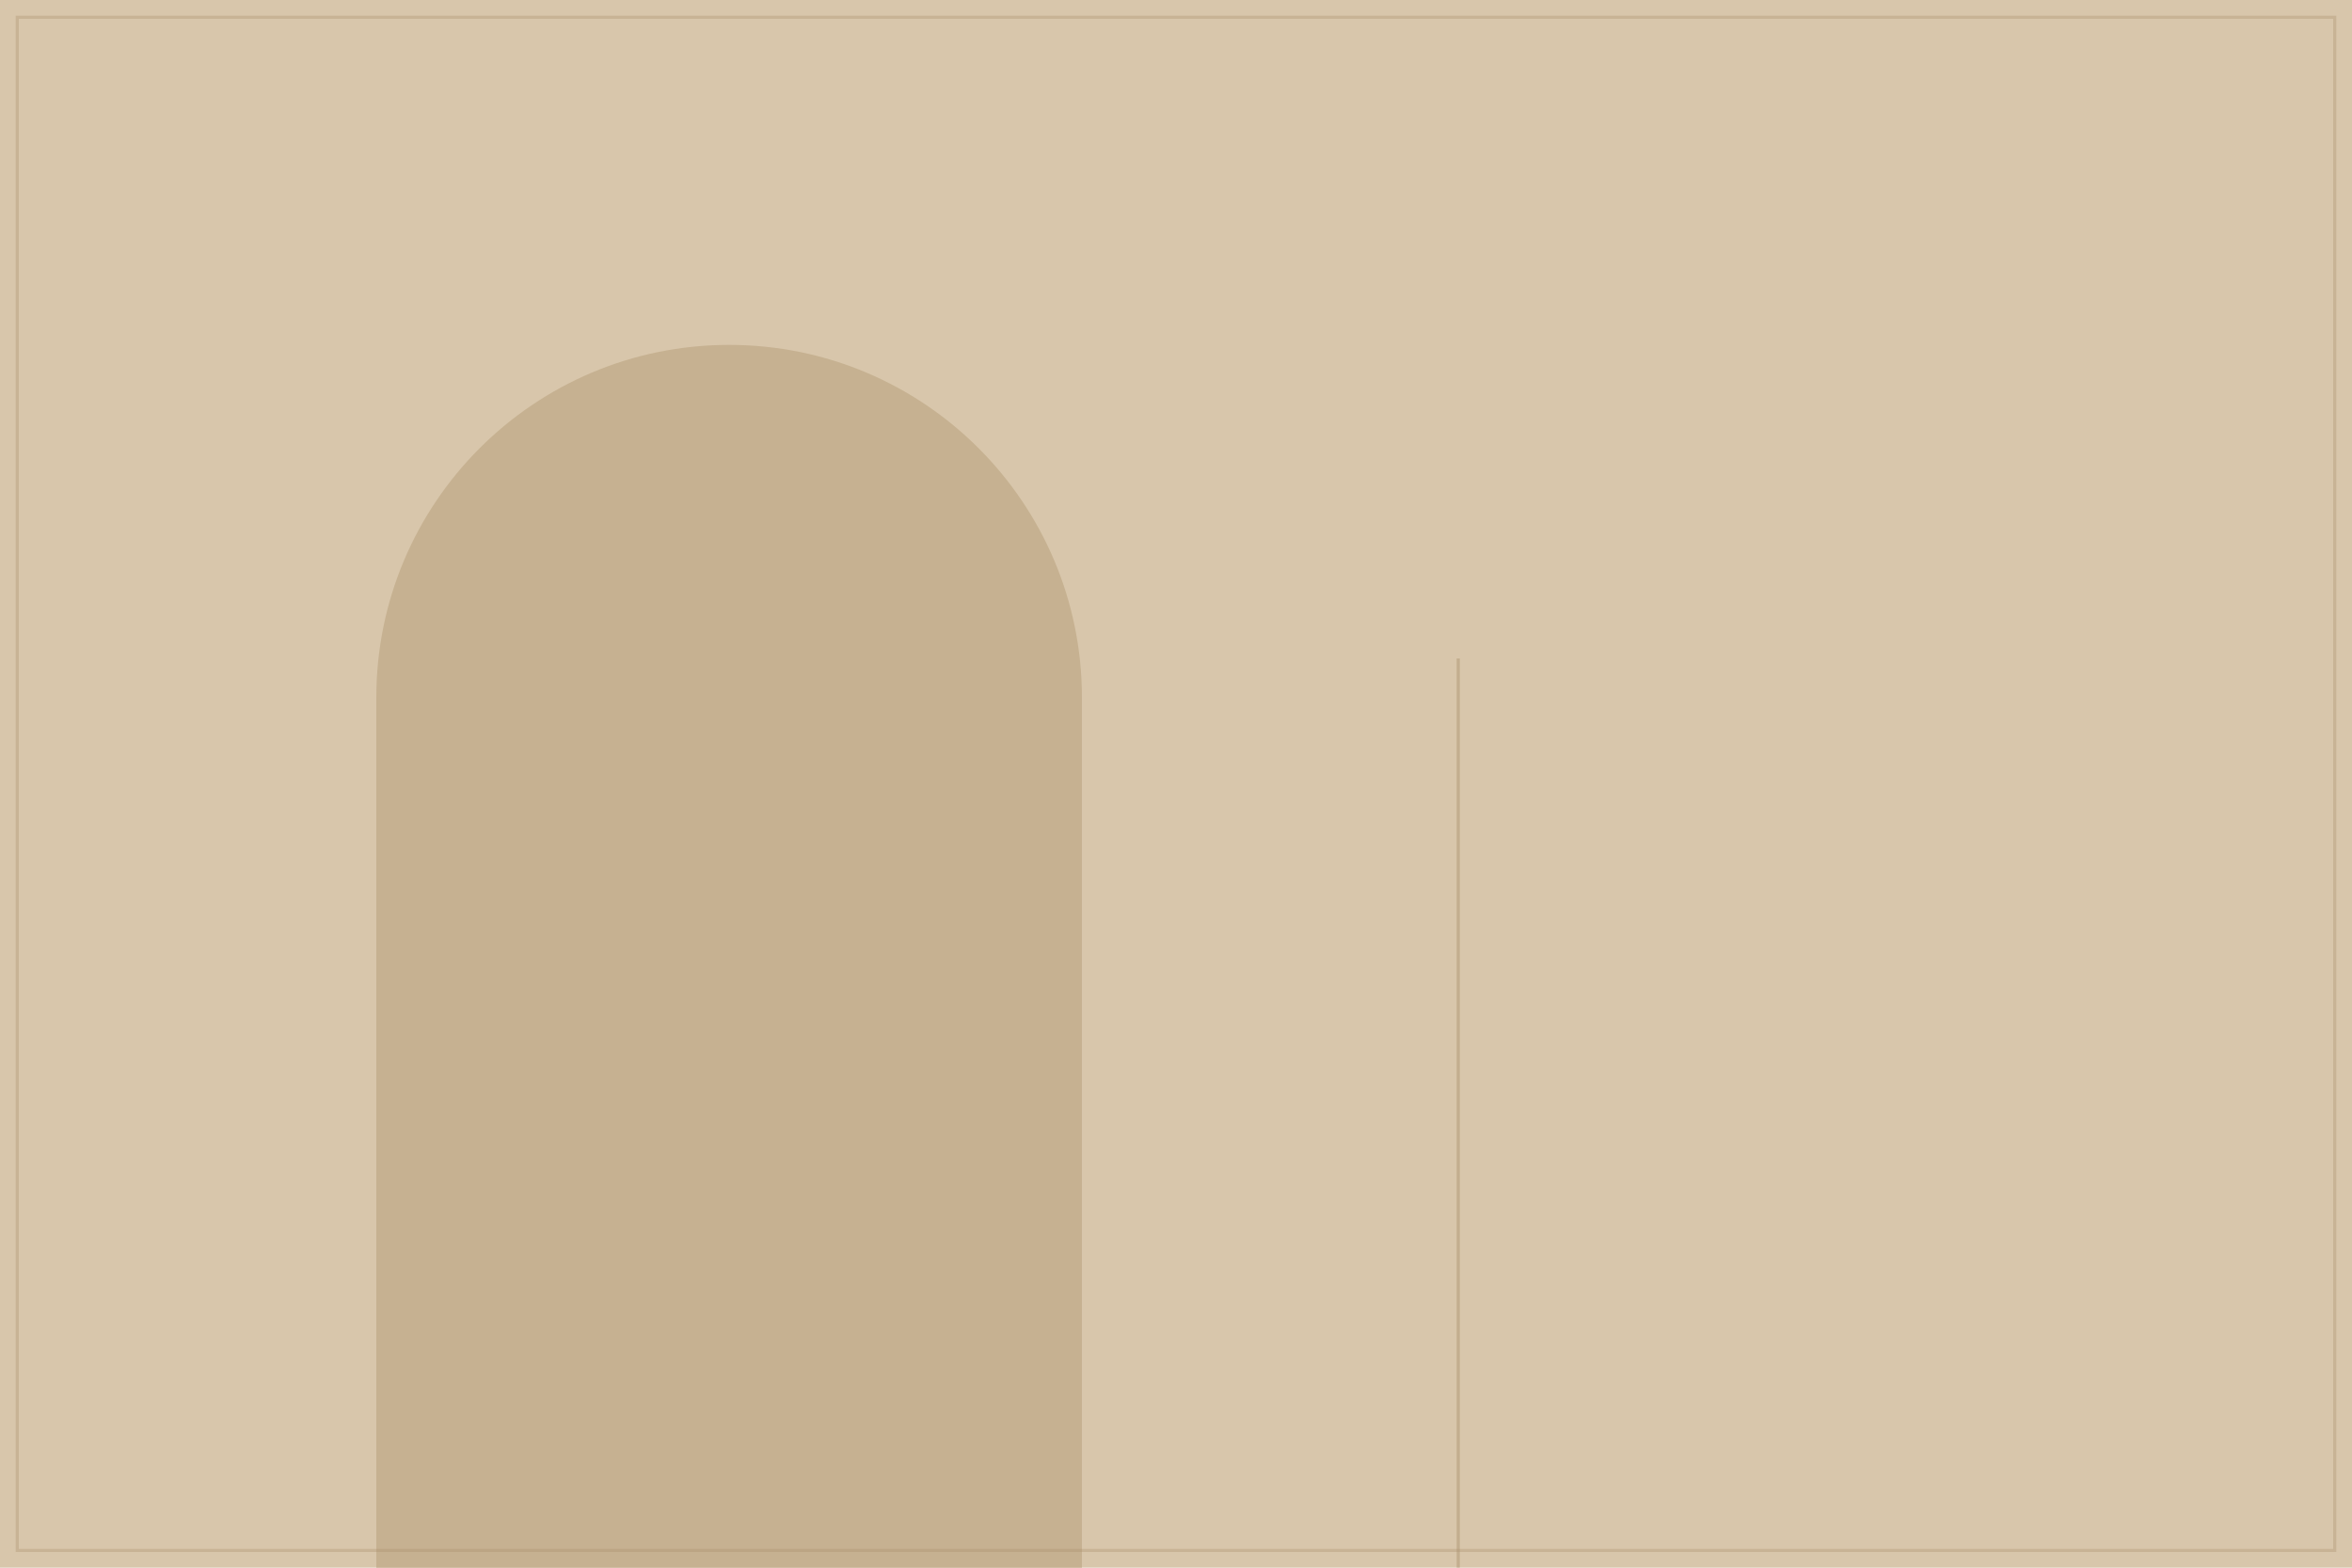
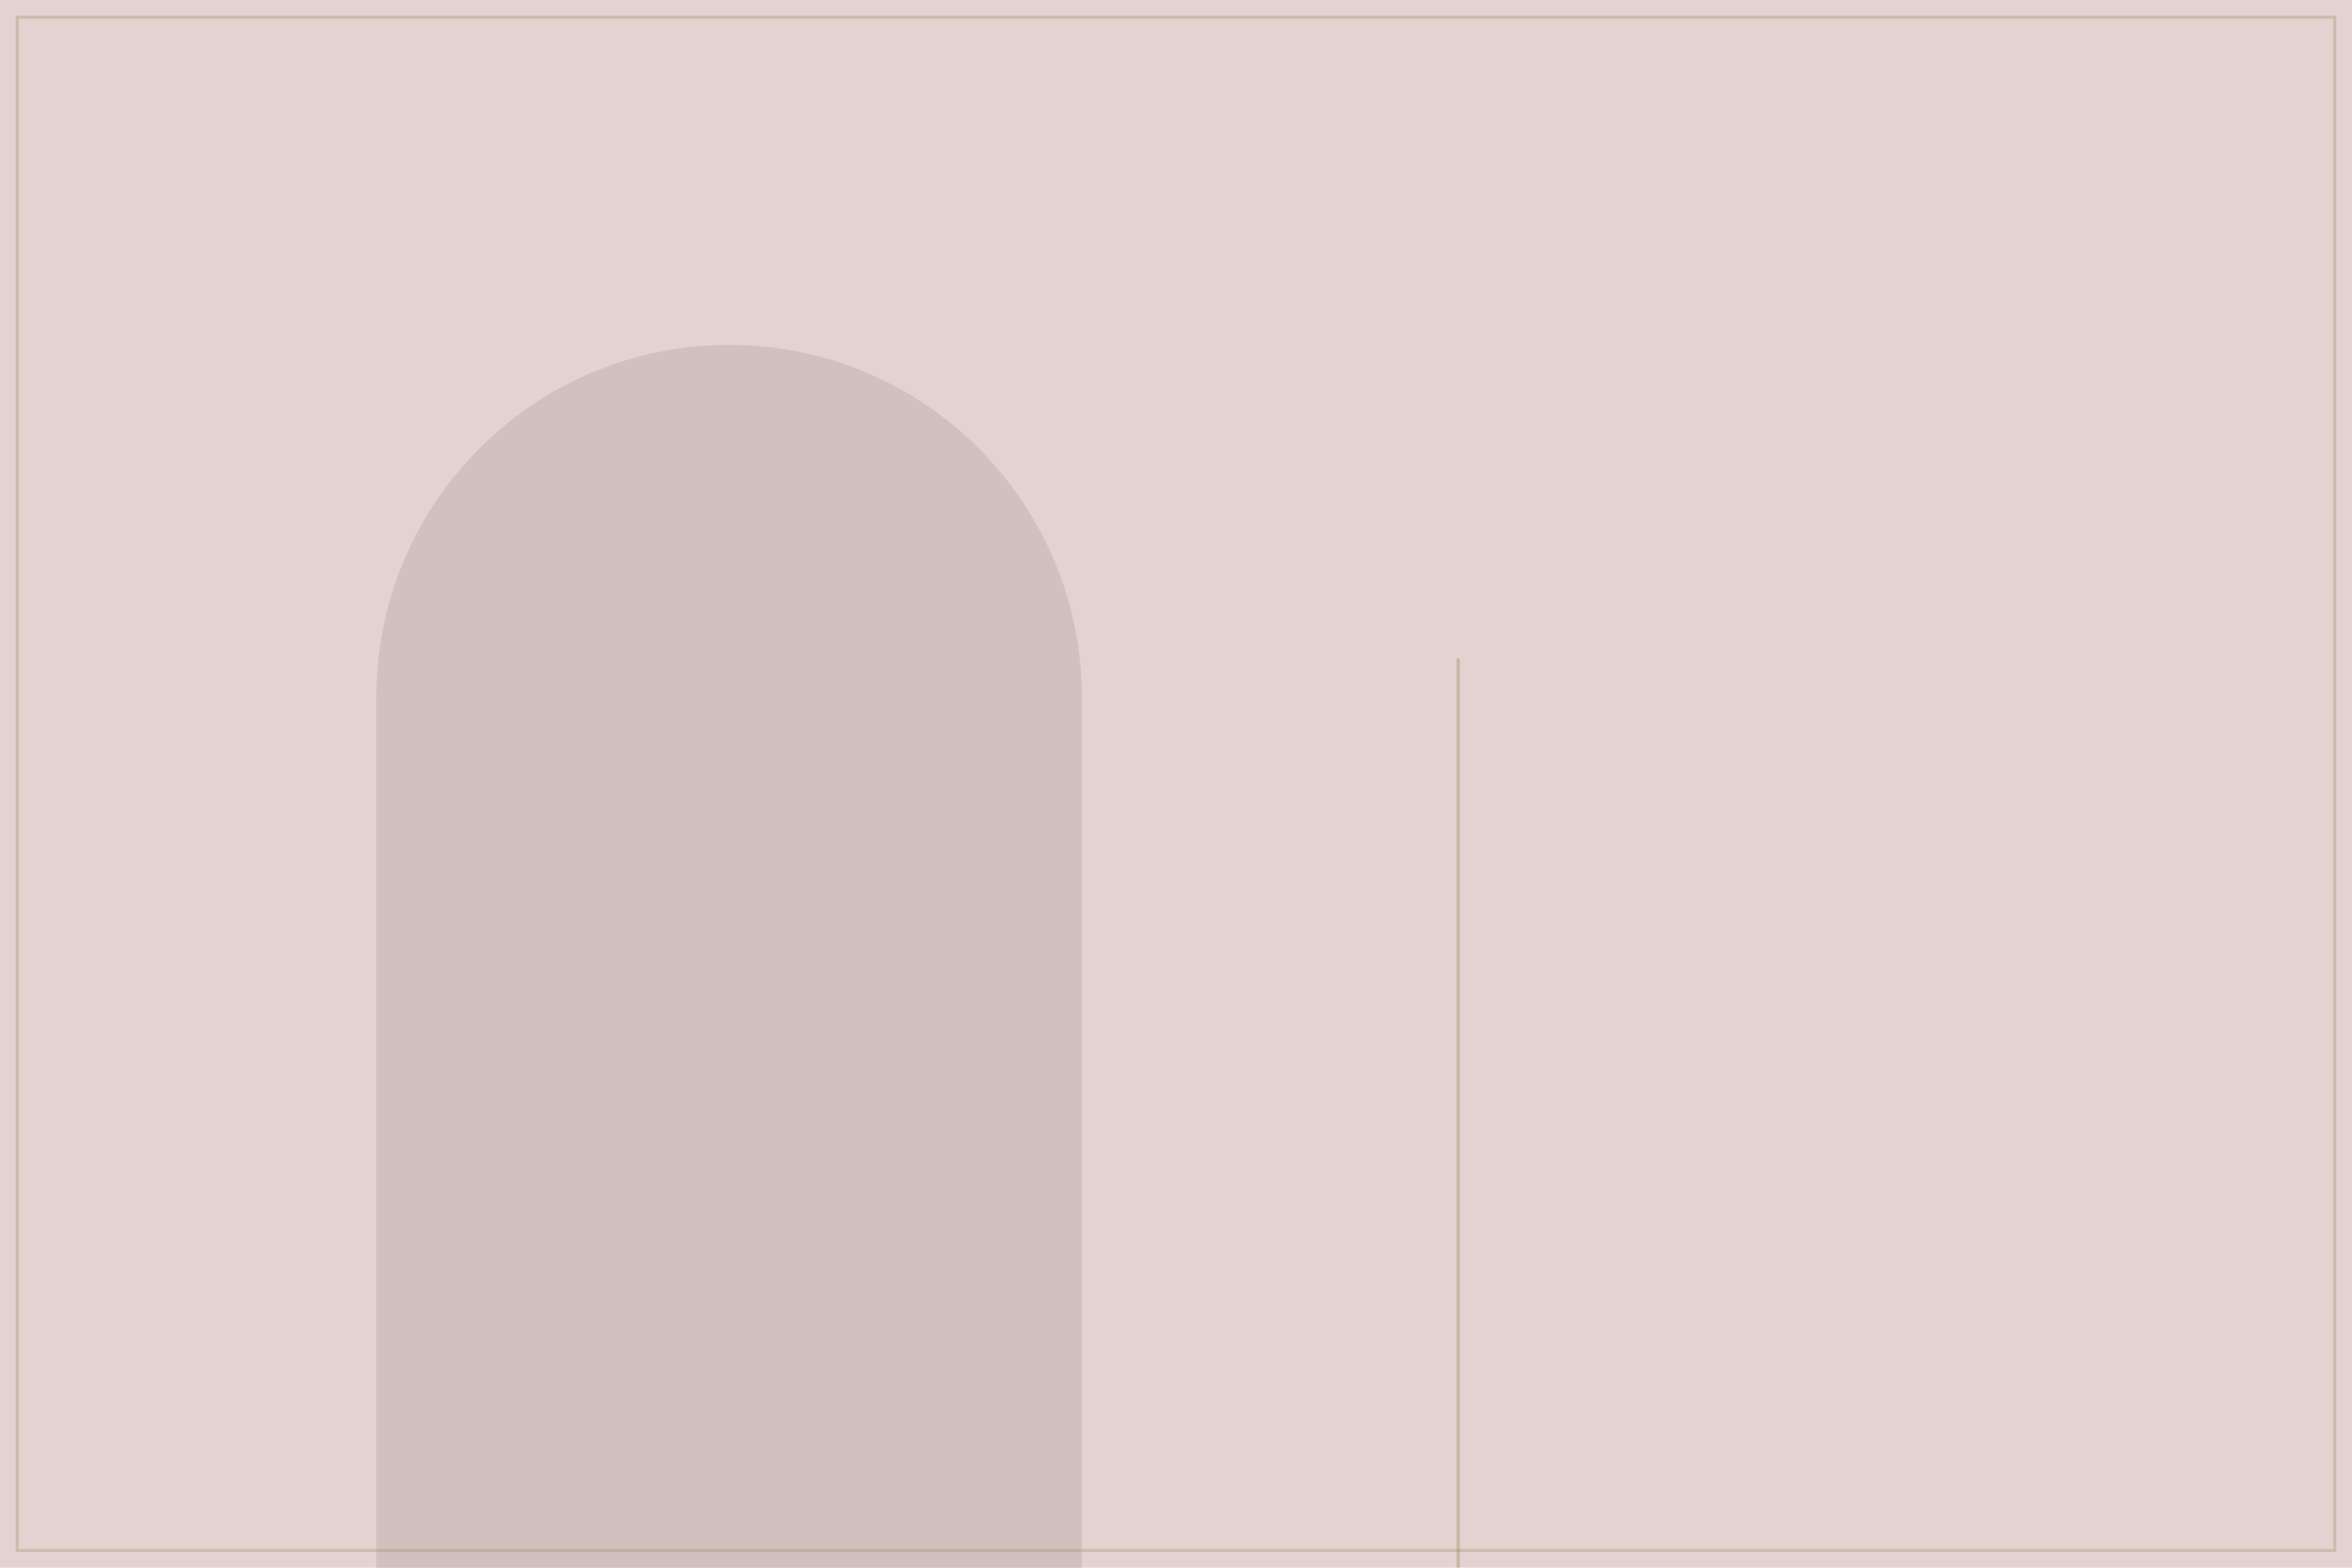
<svg xmlns="http://www.w3.org/2000/svg" width="1500" height="1000" viewBox="0 0 1500 1000" role="img" aria-label="Bakery display counter, wide shot (sample placeholder)">
-   <rect x="0" y="0" width="1500" height="1000" fill="#D8C6AB" />
-   <path d="M240 1000 V445 a225 225 0 0 1 450 0 V1000 Z" fill="#C6B191" />
+   <rect x="0" y="0" width="1500" height="1000" fill="#E2D3D1" />
+   <path d="M240 1000 V445 a225 225 0 0 1 450 0 V1000 Z" fill="#D2C0BE" />
  <path d="M930 1000 V420" stroke="#A8906C" stroke-width="2" opacity="0.45" />
  <rect x="11" y="11" width="1478" height="978" fill="none" stroke="#A8906C" stroke-width="2" opacity="0.35" />
</svg>
